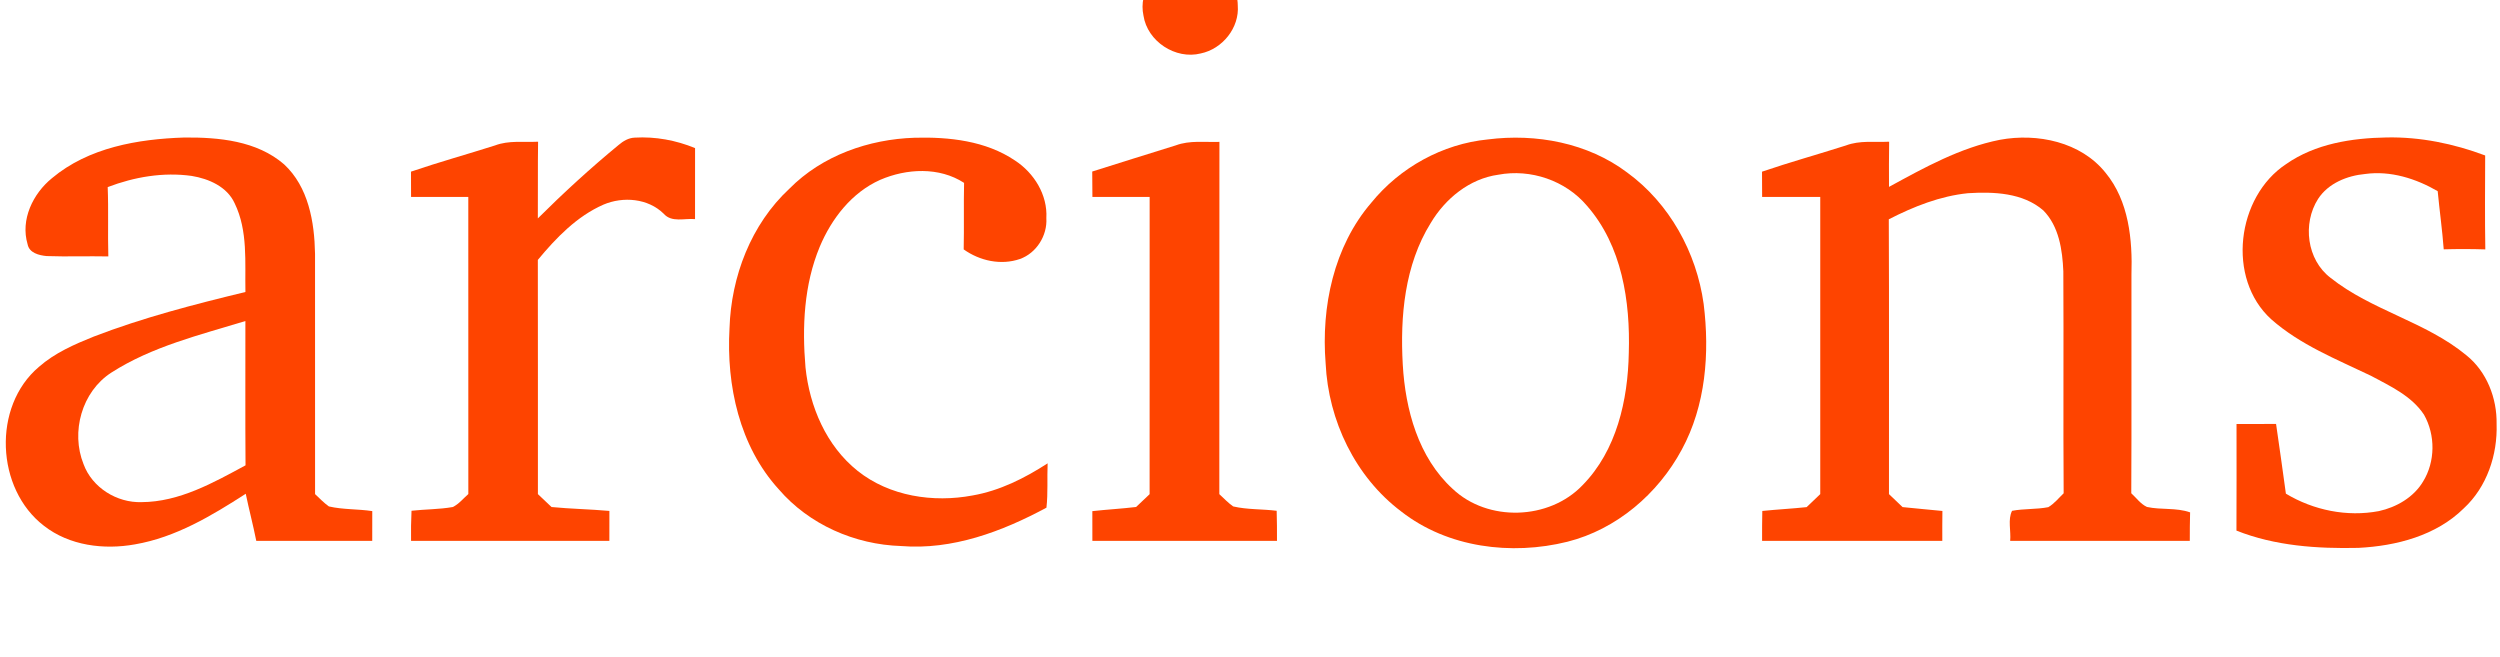
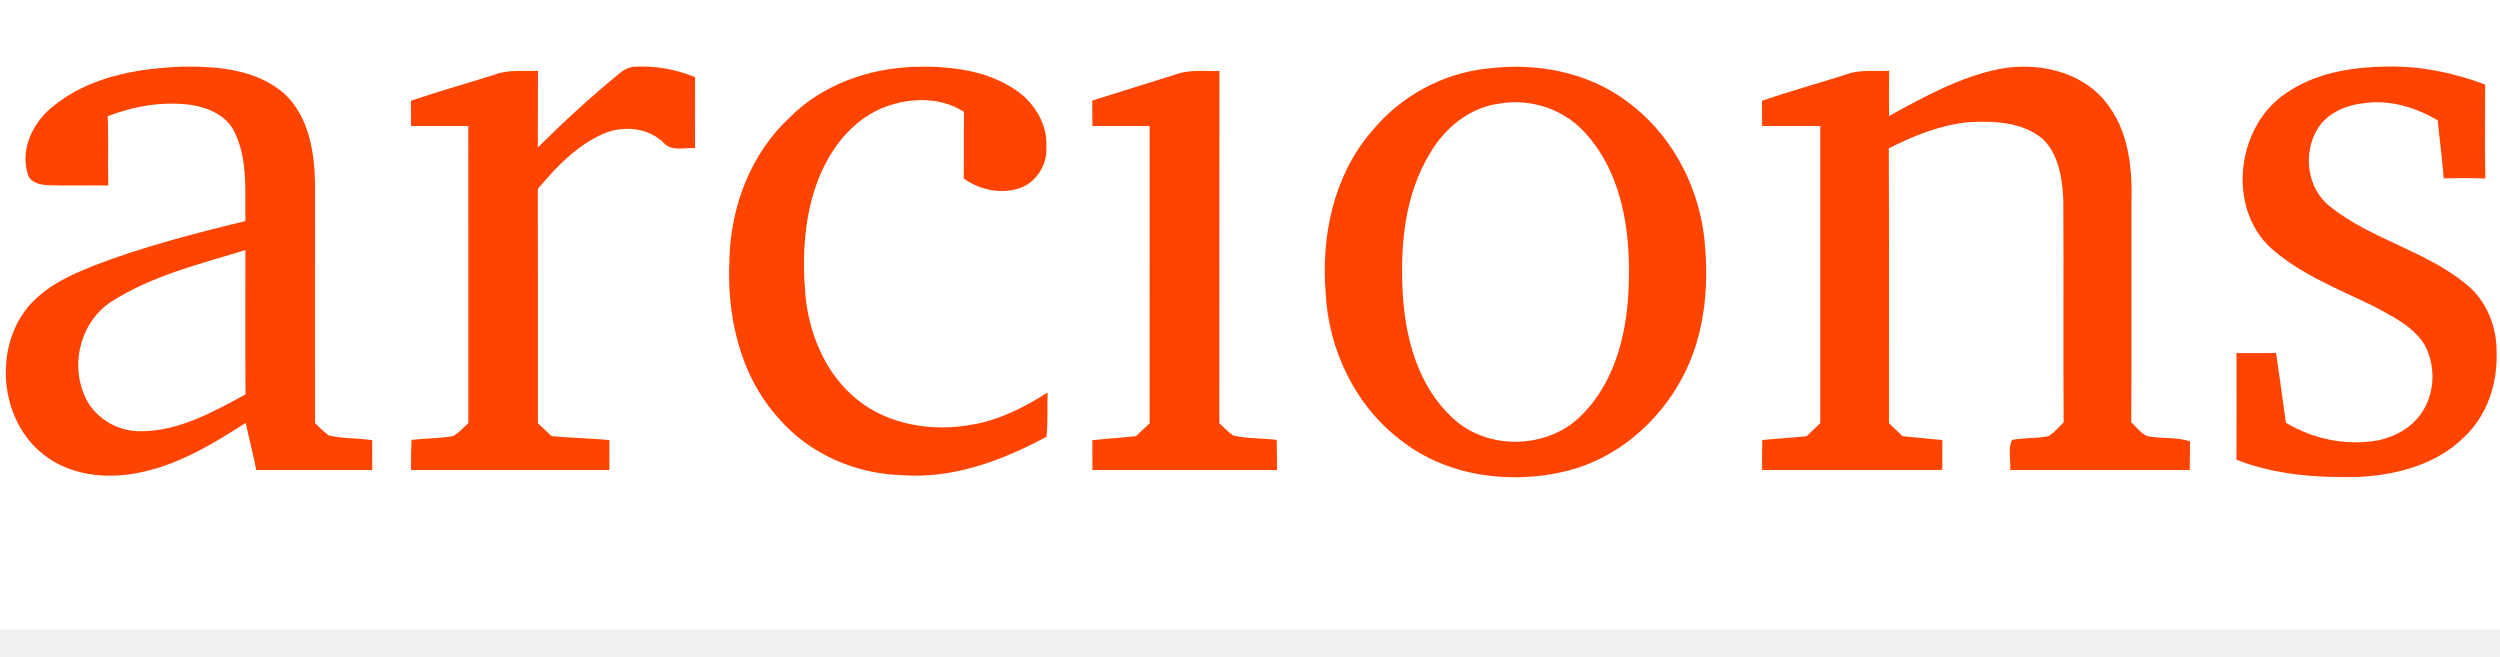
- <svg xmlns="http://www.w3.org/2000/svg" width="800pt" height="210pt" viewBox="50 80 705 90" version="1.1">
+ <svg xmlns="http://www.w3.org/2000/svg" width="800pt" height="210pt" viewBox="50 100 705 90" version="1.1">
  <path fill="#ffffff" d=" M 0.00 0.00 L 800.00 0.00 L 800.00 230.00 L 0.00 230.00 L 0.00 0.00 Z" />
  <path fill="#fe4400" d=" M 382.39 21.50 C 390.26 19.16 399.00 25.85 399.05 33.99 C 399.56 40.30 394.73 46.27 388.61 47.54 C 381.50 49.34 373.56 44.14 372.46 36.87 C 370.99 30.18 375.83 23.08 382.39 21.50 Z" />
  <path fill="#fe4400" d=" M 64.66 82.71 C 74.97 74.06 88.90 71.67 101.96 71.25 C 111.70 71.16 122.43 72.16 130.10 78.80 C 136.99 85.17 138.68 95.06 138.84 104.03 C 138.87 126.62 138.86 149.22 138.85 171.81 C 140.11 173.00 141.32 174.26 142.74 175.28 C 146.74 176.21 150.92 175.98 154.98 176.60 C 154.97 179.40 154.97 182.20 154.97 185.00 C 144.07 185.00 133.17 185.00 122.27 185.00 C 121.39 180.55 120.22 176.16 119.30 171.71 C 109.67 177.92 99.52 184.01 88.06 185.98 C 79.30 187.56 69.56 186.35 62.40 180.75 C 48.83 170.35 47.79 147.08 60.96 135.94 C 65.43 132.00 70.95 129.59 76.42 127.39 C 90.31 122.04 104.76 118.31 119.21 114.81 C 119.04 106.44 119.96 97.58 116.18 89.81 C 114.05 85.11 108.88 82.87 104.06 82.08 C 96.04 80.96 87.89 82.36 80.37 85.23 C 80.63 91.74 80.36 98.26 80.55 104.78 C 74.75 104.66 68.94 104.89 63.14 104.68 C 61.02 104.48 58.23 103.80 57.78 101.34 C 55.72 94.43 59.29 87.07 64.66 82.71 Z" />
  <path fill="#fe4400" d=" M 224.43 73.37 C 225.72 72.26 227.26 71.34 229.01 71.28 C 234.81 70.94 240.64 72.02 246.01 74.23 C 245.99 80.91 246.01 87.59 246.00 94.26 C 243.04 93.98 239.40 95.30 237.17 92.74 C 232.74 88.39 225.73 87.81 220.18 90.17 C 212.67 93.46 206.82 99.55 201.67 105.76 C 201.71 127.78 201.68 149.79 201.69 171.81 C 202.97 173.02 204.25 174.23 205.53 175.45 C 210.95 175.98 216.41 176.06 221.85 176.55 C 221.84 179.36 221.84 182.18 221.84 185.00 C 203.20 185.00 184.56 185.00 165.92 185.00 C 165.88 182.16 165.91 179.33 166.05 176.50 C 169.92 176.07 173.84 176.13 177.68 175.45 C 179.41 174.62 180.64 173.03 182.07 171.79 C 182.04 143.87 182.07 115.94 182.06 88.01 C 176.68 88.00 171.30 88.02 165.92 88.00 C 165.92 85.62 165.91 83.25 165.90 80.87 C 173.73 78.20 181.72 75.99 189.60 73.48 C 193.49 72.00 197.69 72.64 201.74 72.43 C 201.63 79.64 201.73 86.85 201.67 94.06 C 208.94 86.82 216.51 79.89 224.43 73.37 Z" />
  <path fill="#fe4400" d=" M 272.62 85.67 C 281.85 76.33 294.99 71.72 307.95 71.31 C 317.65 71.05 328.00 72.17 336.24 77.74 C 341.61 81.25 345.45 87.43 345.07 93.98 C 345.38 98.89 342.29 103.83 337.63 105.50 C 332.28 107.35 326.31 106.04 321.76 102.80 C 321.90 96.55 321.73 90.29 321.87 84.04 C 314.85 79.48 305.65 79.97 298.20 83.19 C 290.19 86.76 284.50 94.12 281.17 102.05 C 276.71 112.77 276.17 124.64 277.15 136.08 C 278.30 147.14 283.01 158.21 291.87 165.27 C 300.85 172.43 313.17 174.28 324.26 172.19 C 331.91 170.86 338.96 167.32 345.43 163.13 C 345.26 167.30 345.56 171.48 345.10 175.63 C 332.57 182.38 318.57 187.63 304.09 186.45 C 291.06 186.04 278.16 180.40 269.61 170.45 C 258.52 158.29 254.81 141.13 255.72 125.07 C 256.17 110.47 261.79 95.72 272.62 85.67 Z" />
  <path fill="#fe4400" d=" M 469.55 71.79 C 483.16 70.05 497.77 72.75 508.88 81.13 C 520.79 89.82 528.42 103.65 530.43 118.17 C 532.16 132.05 531.03 146.82 524.24 159.30 C 517.53 171.75 505.85 181.75 492.01 185.24 C 476.21 189.17 458.25 186.93 445.19 176.74 C 432.20 166.98 424.59 151.06 423.83 134.96 C 422.55 119.01 426.09 101.99 436.72 89.62 C 444.79 79.70 456.79 73.05 469.55 71.79 Z" />
  <path fill="#fe4400" d=" M 613.98 71.89 C 624.53 69.94 636.80 72.47 643.77 81.19 C 650.34 89.16 651.39 100.04 651.07 109.99 C 651.03 130.52 651.13 151.05 651.02 171.57 C 652.45 172.87 653.64 174.59 655.44 175.43 C 659.44 176.31 663.69 175.57 667.61 176.96 C 667.53 179.64 667.52 182.32 667.52 185.00 C 650.64 184.99 633.75 185.01 616.87 185.00 C 617.14 182.23 616.15 178.98 617.40 176.52 C 620.77 175.88 624.25 176.15 627.62 175.49 C 629.31 174.50 630.54 172.92 631.95 171.58 C 631.80 150.72 631.98 129.85 631.86 108.98 C 631.60 102.95 630.64 96.27 626.20 91.79 C 620.42 86.80 612.23 86.51 604.99 86.95 C 597.12 87.74 589.63 90.73 582.64 94.31 C 582.76 120.14 582.66 145.98 582.69 171.81 C 583.97 173.02 585.25 174.24 586.53 175.47 C 590.27 175.88 594.02 176.17 597.76 176.56 C 597.72 179.37 597.72 182.18 597.73 184.99 C 580.79 185.01 563.85 185.00 546.91 185.00 C 546.90 182.18 546.91 179.37 546.97 176.56 C 551.13 176.13 555.30 175.92 559.47 175.48 C 560.73 174.24 562.02 173.02 563.31 171.81 C 563.31 143.88 563.31 115.94 563.31 88.01 C 557.84 88.00 552.38 88.02 546.92 88.00 C 546.91 85.62 546.91 83.25 546.89 80.88 C 554.71 78.21 562.68 76.00 570.55 73.49 C 574.45 72.00 578.67 72.63 582.74 72.43 C 582.66 76.67 582.69 80.92 582.70 85.17 C 592.63 79.75 602.76 74.11 613.98 71.89 Z" />
  <path fill="#fe4400" d=" M 694.69 78.74 C 702.91 72.99 713.19 71.40 723.01 71.23 C 732.51 71.04 741.94 72.98 750.82 76.31 C 750.79 85.14 750.71 93.97 750.86 102.80 C 746.94 102.67 743.03 102.67 739.13 102.78 C 738.72 97.30 737.95 91.85 737.43 86.38 C 731.30 82.82 724.13 80.55 716.99 81.53 C 711.90 82.00 706.55 84.15 703.68 88.59 C 699.27 95.52 700.52 105.73 707.21 110.81 C 718.80 120.04 734.05 123.18 745.51 132.65 C 751.26 137.25 754.17 144.76 754.04 152.02 C 754.33 160.73 751.30 169.81 744.80 175.81 C 737.00 183.53 725.75 186.43 715.08 186.97 C 703.48 187.23 691.56 186.43 680.68 182.10 C 680.73 172.08 680.70 162.06 680.70 152.04 C 684.41 152.04 688.13 152.05 691.85 152.01 C 692.77 158.56 693.76 165.11 694.62 171.68 C 702.41 176.37 711.87 178.30 720.84 176.60 C 725.80 175.51 730.63 172.73 733.29 168.29 C 736.78 162.65 736.82 155.14 733.56 149.40 C 730.05 144.10 724.05 141.36 718.63 138.45 C 708.92 133.78 698.64 129.72 690.47 122.49 C 677.83 111.00 680.71 87.95 694.69 78.74 Z" />
  <path fill="#fe4400" d=" M 381.58 73.46 C 385.52 71.99 389.77 72.62 393.88 72.48 C 393.83 105.59 393.89 138.70 393.85 171.82 C 395.12 173.00 396.32 174.27 397.75 175.28 C 401.76 176.22 405.94 175.99 410.02 176.51 C 410.11 179.34 410.12 182.17 410.11 185.00 C 392.75 185.00 375.40 185.00 358.05 185.00 C 358.05 182.20 358.05 179.40 358.04 176.61 C 362.15 176.15 366.28 175.93 370.38 175.44 C 371.64 174.22 372.91 173.02 374.19 171.83 C 374.20 143.89 374.19 115.95 374.20 88.01 C 368.81 88.00 363.44 88.01 358.06 88.00 C 358.05 85.61 358.04 83.22 358.01 80.84 C 365.85 78.33 373.72 75.93 381.58 73.46 Z" />
  <path fill="#fff" d=" M 472.52 81.74 C 481.64 80.02 491.50 83.37 497.51 90.48 C 507.40 101.74 509.76 117.48 509.32 131.97 C 509.08 145.27 505.89 159.52 496.28 169.29 C 486.87 179.16 469.56 179.72 459.64 170.32 C 449.96 161.47 446.31 147.98 445.58 135.28 C 444.81 121.68 446.10 107.22 453.45 95.38 C 457.55 88.49 464.40 82.86 472.52 81.74 Z" />
  <path fill="#fff" d=" M 81.37 137.56 C 92.84 130.19 106.30 126.94 119.20 123.00 C 119.22 136.56 119.14 150.13 119.24 163.69 C 110.15 168.61 100.55 174.02 89.94 174.07 C 82.96 174.30 75.99 169.98 73.56 163.36 C 69.92 154.29 73.06 142.93 81.37 137.56 Z" />
</svg>
